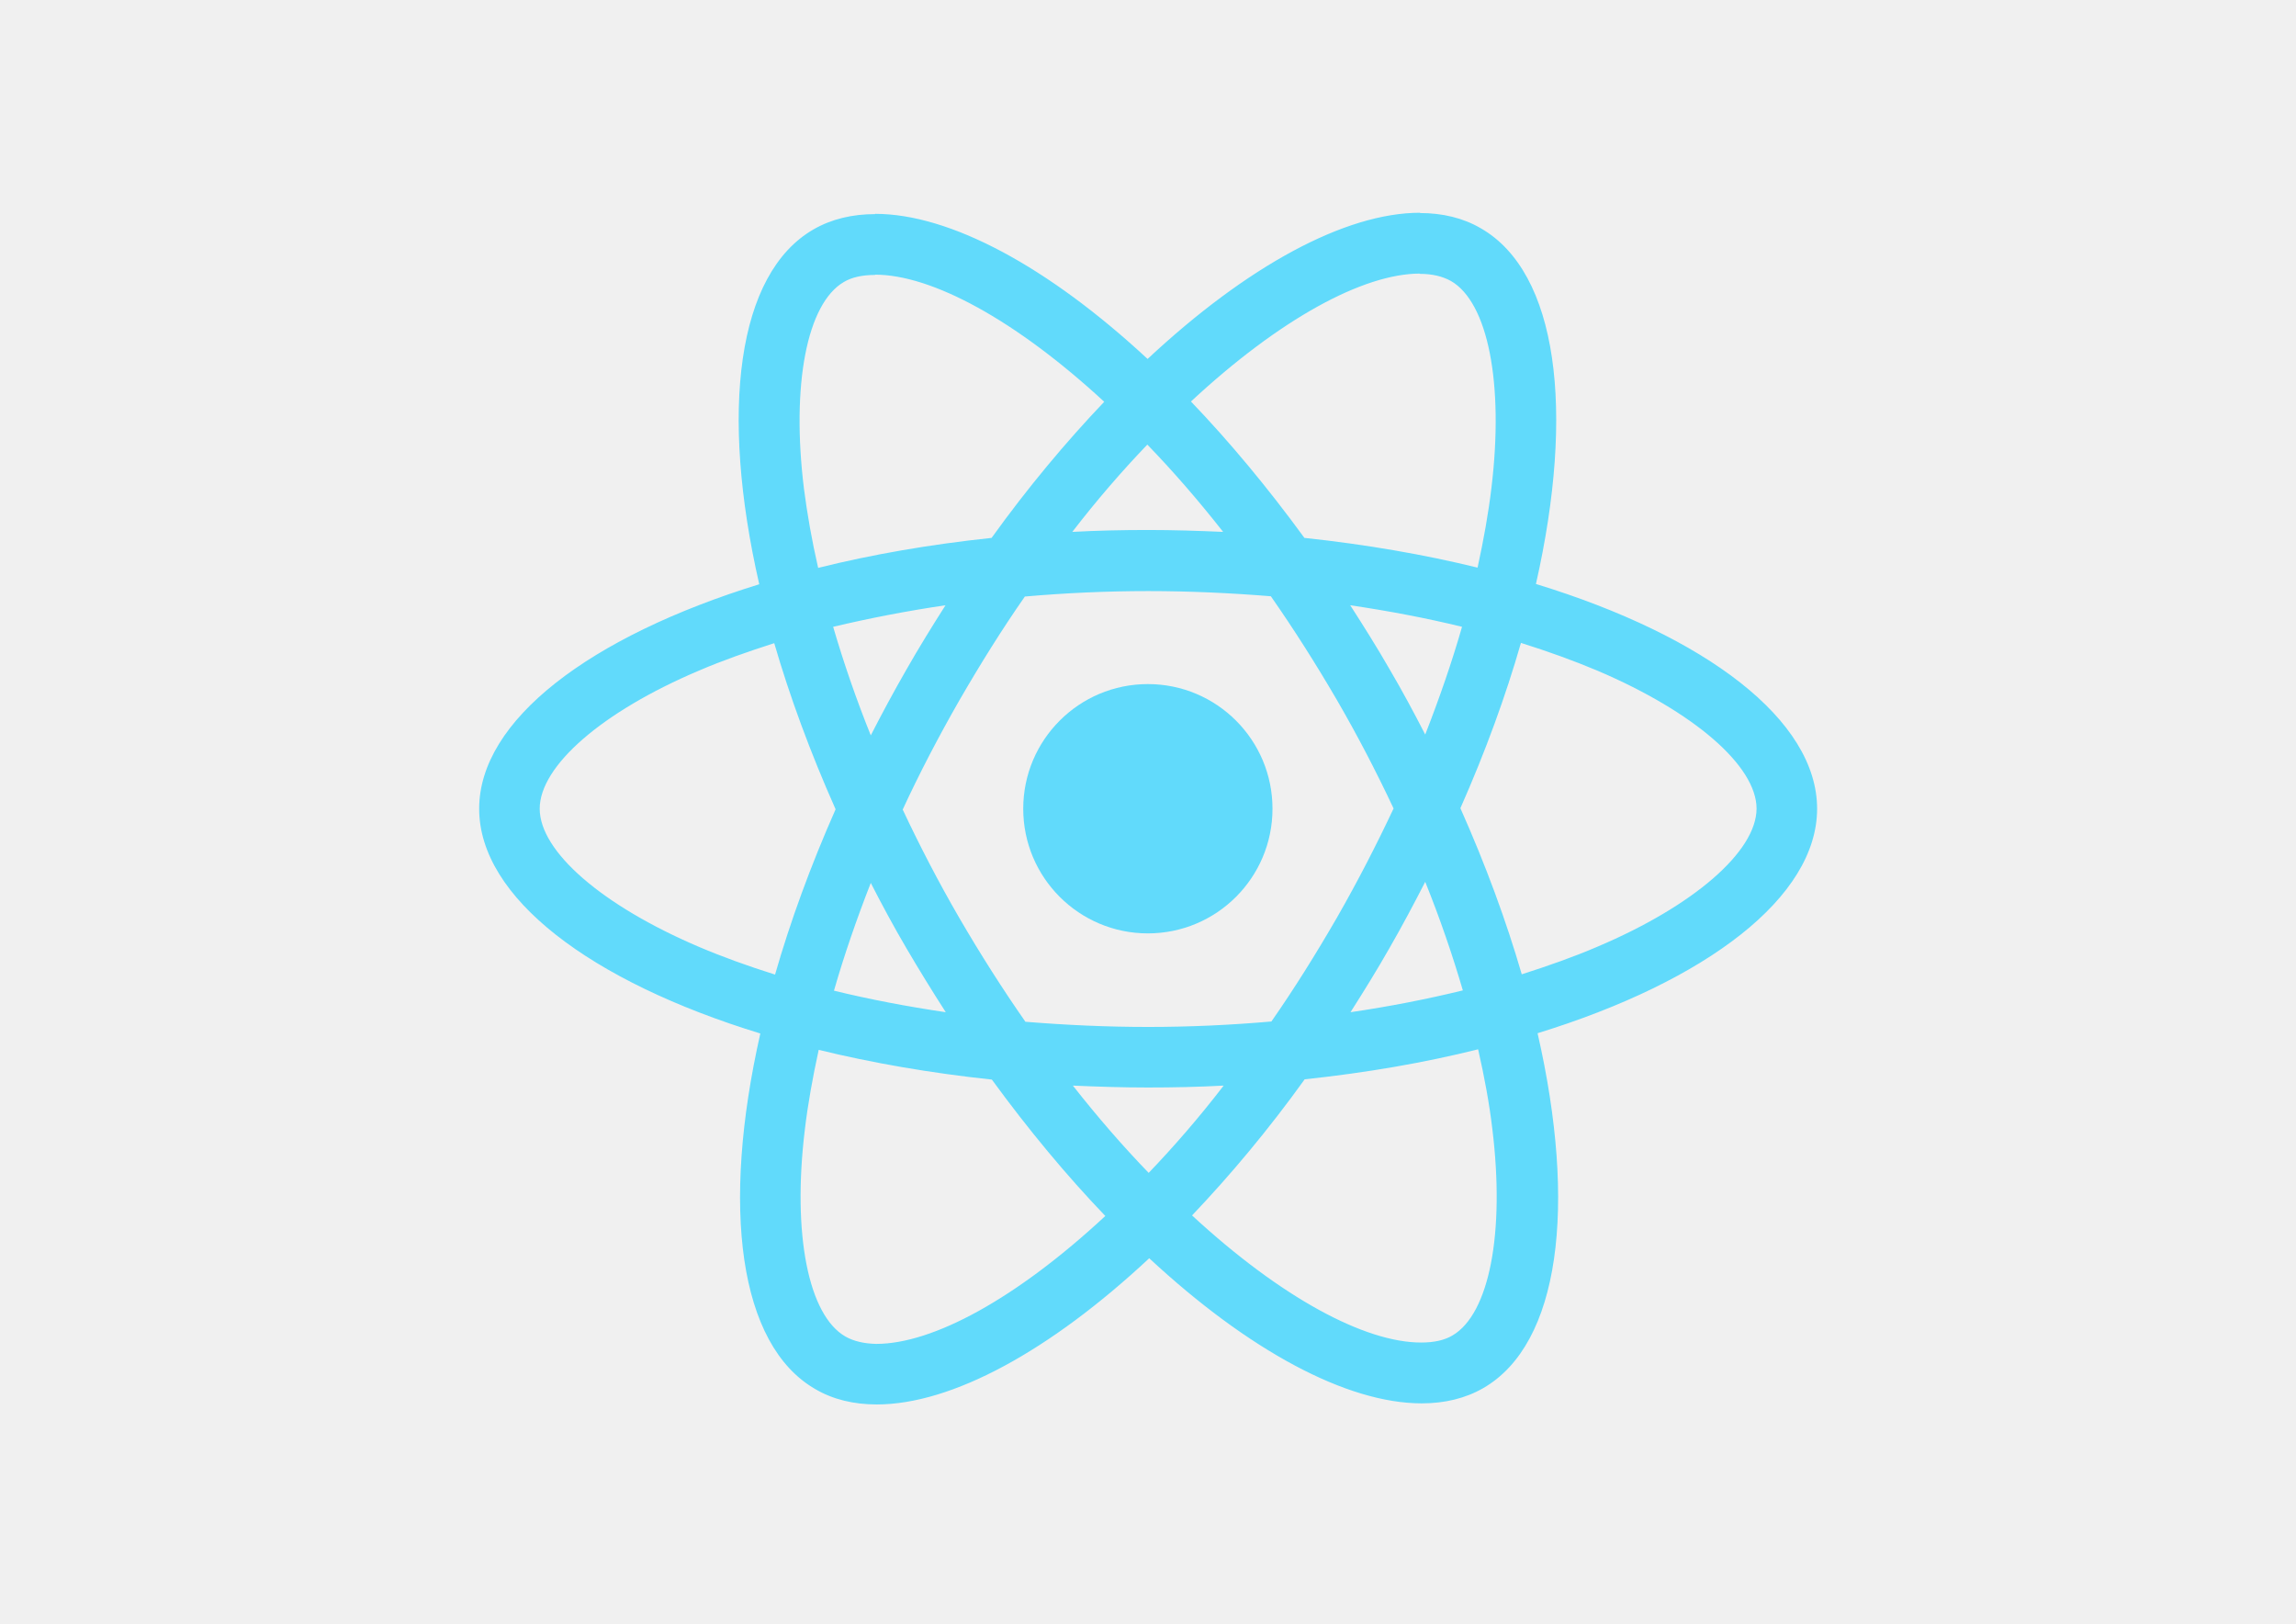
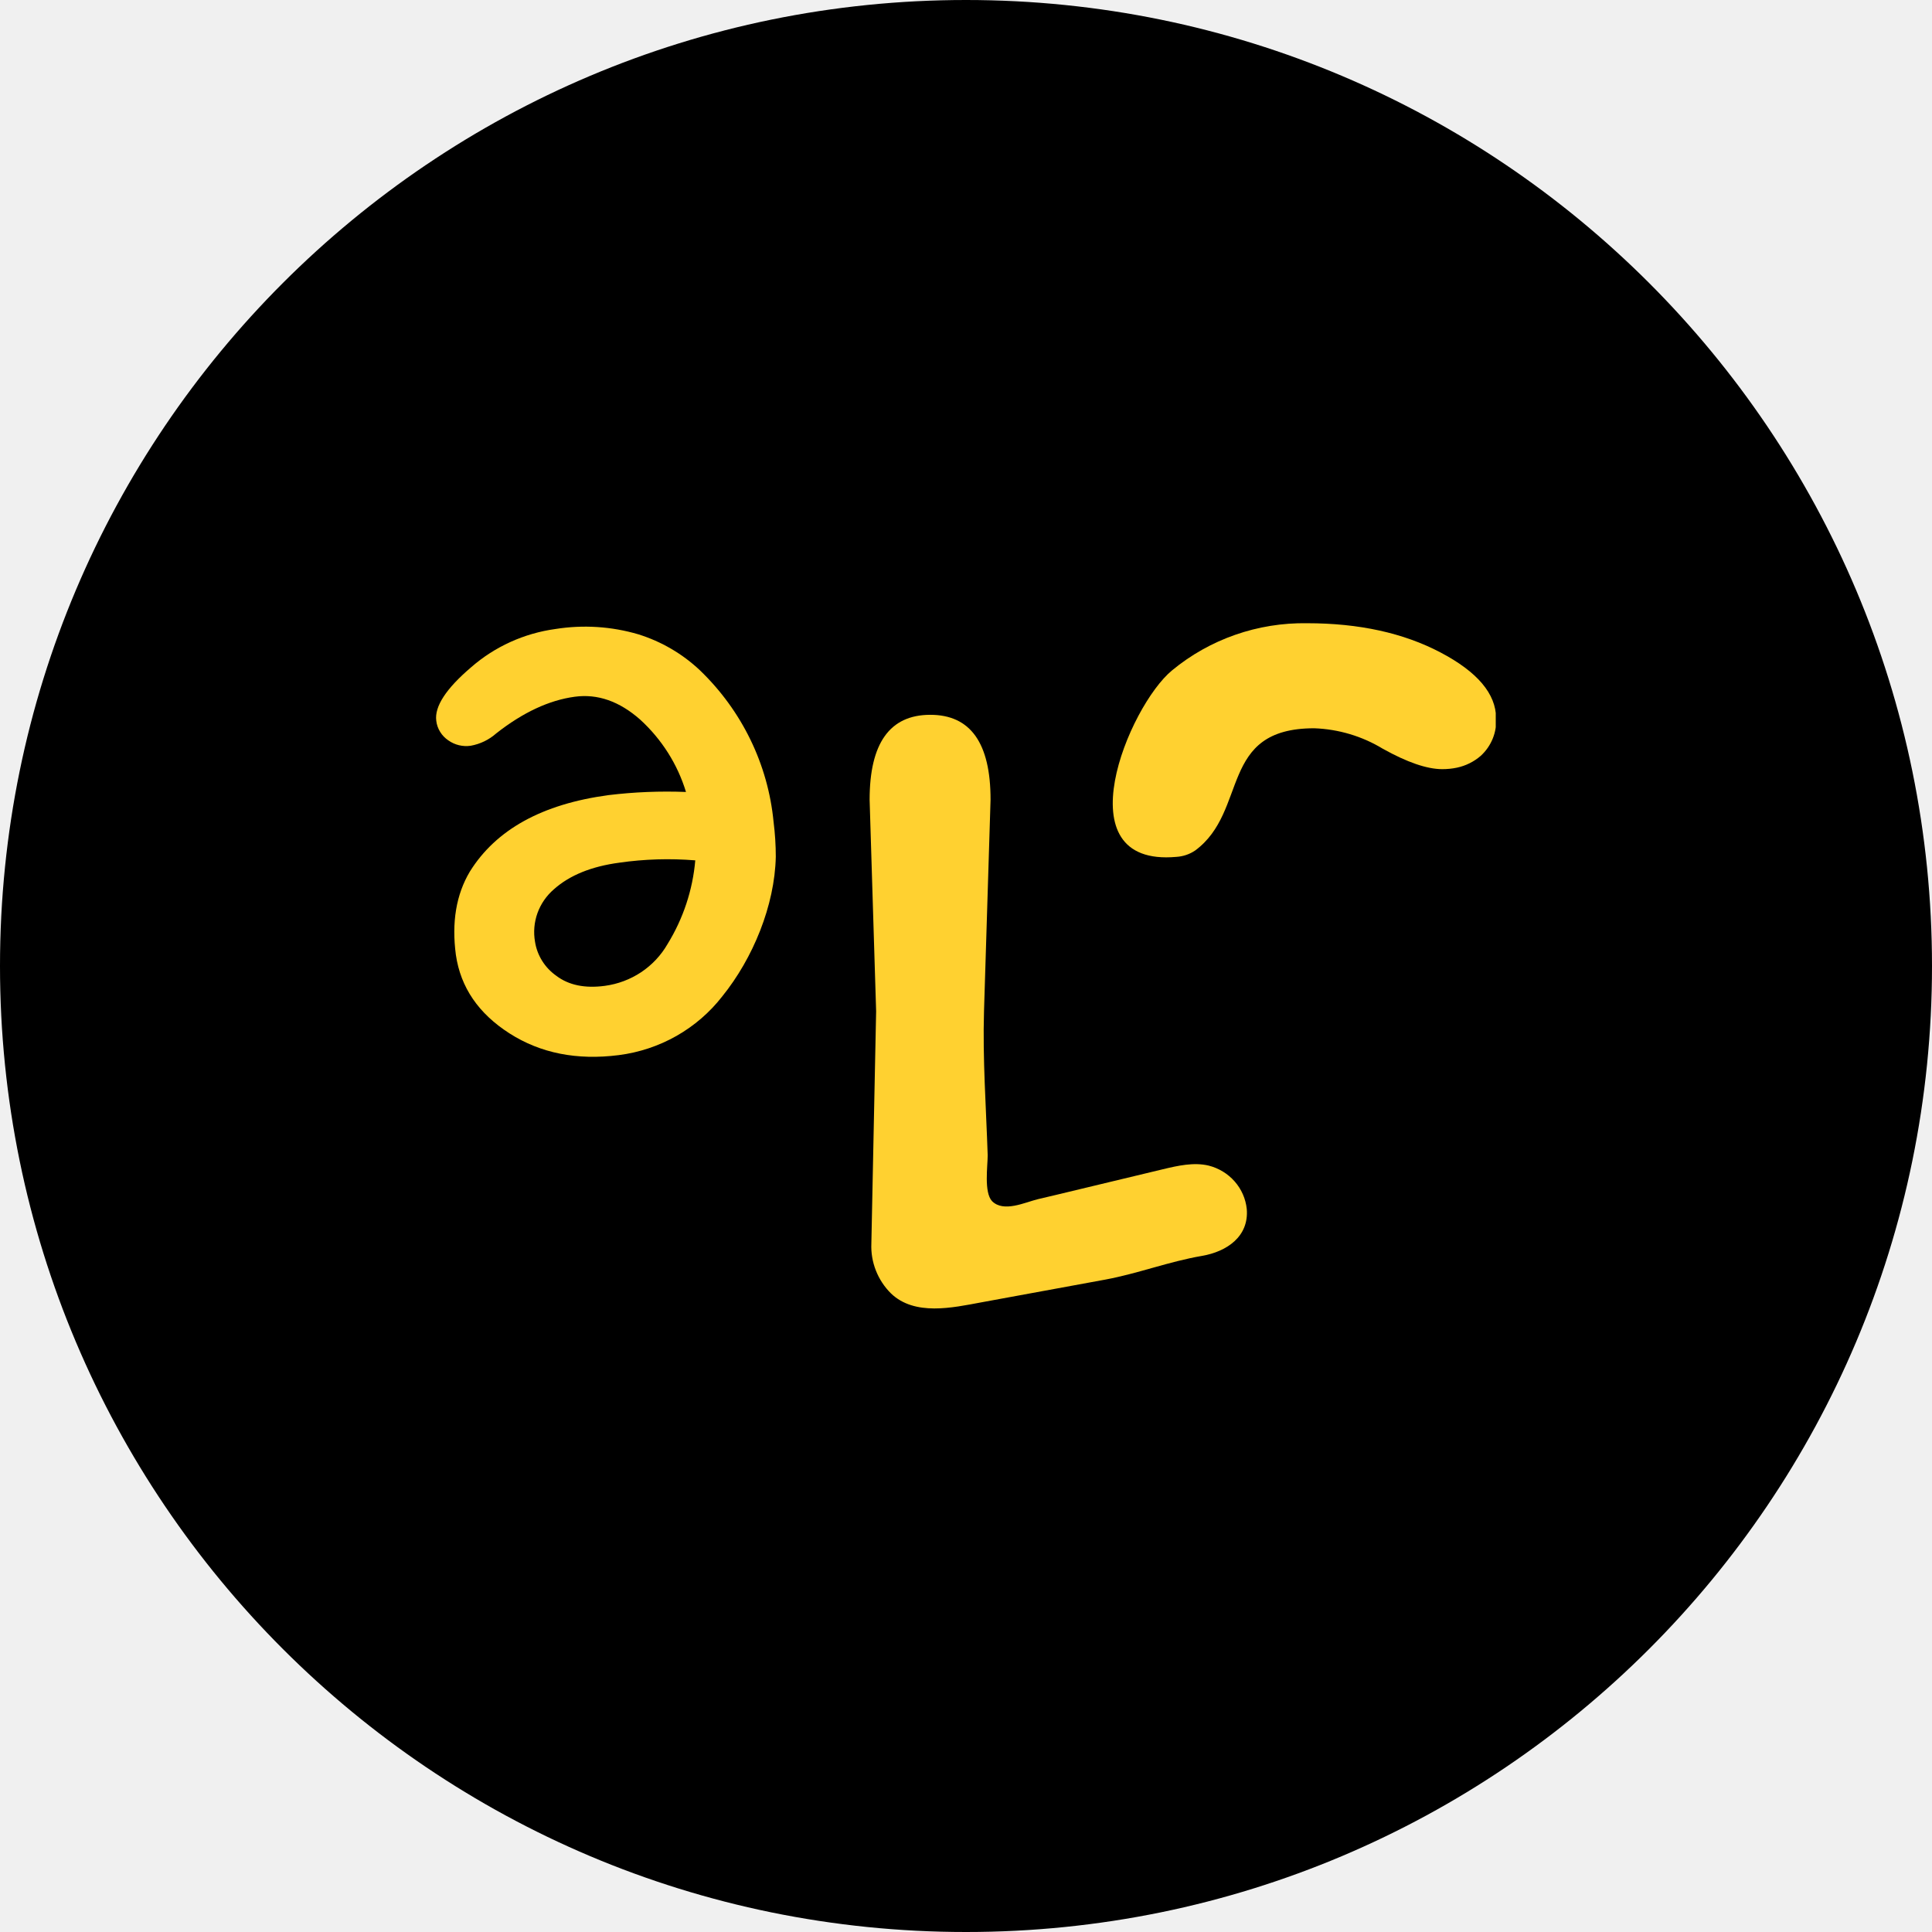
- <svg xmlns="http://www.w3.org/2000/svg" viewBox="0 0 841.9 595.3">
-   <g fill="#61DAFB">
-     <path d="M666.3 296.5c0-32.5-40.7-63.3-103.1-82.4 14.4-63.6 8-114.2-20.2-130.4-6.5-3.8-14.1-5.6-22.4-5.6v22.3c4.6 0 8.3.9 11.4 2.6 13.6 7.8 19.5 37.5 14.9 75.7-1.1 9.4-2.9 19.3-5.1 29.4-19.6-4.8-41-8.5-63.5-10.9-13.5-18.5-27.5-35.3-41.6-50 32.6-30.3 63.2-46.9 84-46.9V78c-27.5 0-63.5 19.6-99.9 53.6-36.4-33.8-72.4-53.2-99.9-53.2v22.3c20.7 0 51.4 16.5 84 46.6-14 14.7-28 31.4-41.3 49.9-22.6 2.4-44 6.1-63.6 11-2.3-10-4-19.7-5.2-29-4.7-38.2 1.1-67.9 14.6-75.8 3-1.8 6.9-2.6 11.5-2.6V78.5c-8.4 0-16 1.8-22.6 5.6-28.1 16.2-34.4 66.7-19.9 130.1-62.2 19.2-102.7 49.9-102.7 82.3 0 32.5 40.7 63.3 103.1 82.4-14.4 63.6-8 114.2 20.2 130.4 6.5 3.8 14.1 5.6 22.5 5.6 27.5 0 63.5-19.6 99.9-53.6 36.4 33.8 72.4 53.2 99.9 53.2 8.4 0 16-1.8 22.6-5.6 28.1-16.2 34.4-66.7 19.9-130.1 62-19.1 102.5-49.9 102.5-82.3zm-130.2-66.7c-3.7 12.9-8.3 26.2-13.5 39.5-4.1-8-8.4-16-13.1-24-4.6-8-9.5-15.8-14.4-23.4 14.2 2.1 27.9 4.7 41 7.9zm-45.8 106.5c-7.8 13.5-15.8 26.3-24.1 38.2-14.9 1.3-30 2-45.2 2-15.1 0-30.2-.7-45-1.9-8.3-11.9-16.4-24.6-24.2-38-7.6-13.1-14.5-26.4-20.8-39.8 6.2-13.4 13.2-26.8 20.7-39.9 7.8-13.5 15.8-26.3 24.1-38.2 14.9-1.3 30-2 45.2-2 15.1 0 30.2.7 45 1.9 8.3 11.9 16.4 24.6 24.2 38 7.6 13.1 14.5 26.4 20.8 39.8-6.3 13.4-13.2 26.8-20.7 39.9zm32.3-13c5.4 13.4 10 26.8 13.8 39.8-13.1 3.2-26.9 5.9-41.2 8 4.9-7.7 9.8-15.6 14.4-23.7 4.6-8 8.9-16.1 13-24.1zM421.2 430c-9.3-9.6-18.6-20.3-27.8-32 9 .4 18.2.7 27.5.7 9.4 0 18.7-.2 27.8-.7-9 11.7-18.3 22.4-27.5 32zm-74.4-58.9c-14.2-2.1-27.9-4.7-41-7.9 3.7-12.9 8.3-26.2 13.5-39.5 4.1 8 8.4 16 13.1 24 4.7 8 9.5 15.8 14.4 23.4zM420.7 163c9.3 9.6 18.6 20.3 27.8 32-9-.4-18.2-.7-27.5-.7-9.4 0-18.7.2-27.8.7 9-11.7 18.3-22.4 27.5-32zm-74 58.9c-4.9 7.7-9.8 15.6-14.4 23.7-4.6 8-8.9 16-13 24-5.4-13.4-10-26.8-13.8-39.8 13.1-3.1 26.9-5.8 41.2-7.9zm-90.5 125.2c-35.4-15.1-58.3-34.9-58.3-50.6 0-15.7 22.9-35.6 58.3-50.6 8.6-3.7 18-7 27.7-10.1 5.7 19.6 13.2 40 22.5 60.9-9.2 20.8-16.6 41.1-22.2 60.6-9.9-3.1-19.3-6.5-28-10.2zM310 490c-13.6-7.8-19.5-37.5-14.9-75.7 1.1-9.4 2.9-19.3 5.1-29.4 19.6 4.8 41 8.5 63.5 10.9 13.5 18.5 27.5 35.3 41.6 50-32.6 30.3-63.2 46.9-84 46.9-4.5-.1-8.3-1-11.3-2.7zm237.2-76.2c4.7 38.2-1.1 67.9-14.6 75.8-3 1.8-6.9 2.6-11.5 2.6-20.7 0-51.4-16.5-84-46.6 14-14.7 28-31.4 41.3-49.9 22.6-2.4 44-6.1 63.6-11 2.3 10.1 4.1 19.8 5.2 29.1zm38.5-66.7c-8.6 3.7-18 7-27.7 10.1-5.7-19.6-13.2-40-22.5-60.9 9.2-20.8 16.6-41.1 22.2-60.6 9.9 3.1 19.3 6.5 28.1 10.2 35.4 15.1 58.3 34.9 58.3 50.6-.1 15.7-23 35.6-58.4 50.6zM320.8 78.4z" />
-     <circle cx="420.9" cy="296.5" r="45.7" />
-     <path d="M520.5 78.1z" />
+ <svg xmlns="http://www.w3.org/2000/svg" width="62" height="62" viewBox="0 0 62 62" fill="none">
+   <circle cx="31" cy="31" r="31" fill="black" />
+   <g clip-path="url(#clip0_45_2)">
+     <path d="M33.892 38.345L37.316 37.523C37.801 37.407 38.309 37.292 38.786 37.405C39.111 37.487 39.402 37.664 39.621 37.913C39.84 38.162 39.976 38.471 40.01 38.798C40.085 39.684 39.365 40.167 38.572 40.303C37.522 40.482 36.518 40.869 35.469 41.064L31.48 41.796C30.569 41.965 29.355 42.239 28.593 41.508C28.381 41.298 28.216 41.047 28.108 40.772C27.999 40.496 27.95 40.201 27.963 39.906L28.116 32.453L27.907 25.666C27.907 23.851 28.554 22.942 29.849 22.939C31.143 22.936 31.79 23.845 31.788 25.666L31.578 32.453C31.532 33.987 31.646 35.538 31.696 37.072C31.696 37.422 31.572 38.259 31.835 38.545C32.208 38.921 32.895 38.582 33.315 38.481L33.892 38.345Z" fill="#FFD130" />
+     <path d="M15.117 21.415C15.876 20.751 16.819 20.323 17.827 20.185C18.715 20.044 19.624 20.102 20.485 20.356C21.226 20.587 21.903 20.983 22.463 21.512C23.811 22.809 24.648 24.532 24.825 26.376C24.872 26.747 24.896 27.12 24.896 27.494C24.862 29.059 24.165 30.754 23.177 31.976C22.778 32.489 22.279 32.92 21.709 33.244C21.139 33.567 20.509 33.777 19.855 33.86C18.515 34.031 17.346 33.799 16.351 33.163C15.356 32.526 14.782 31.687 14.63 30.645C14.49 29.599 14.639 28.708 15.077 27.972C15.917 26.621 17.401 25.802 19.53 25.516C20.354 25.416 21.184 25.383 22.014 25.415C21.744 24.527 21.236 23.725 20.544 23.093C19.878 22.505 19.178 22.26 18.445 22.359C17.622 22.47 16.782 22.862 15.925 23.535C15.695 23.739 15.412 23.877 15.106 23.932C14.853 23.969 14.595 23.907 14.388 23.76C14.281 23.688 14.191 23.595 14.124 23.485C14.057 23.377 14.014 23.255 14 23.128C13.941 22.672 14.313 22.101 15.117 21.415ZM17.17 30.226C17.204 30.442 17.282 30.649 17.399 30.836C17.515 31.022 17.669 31.184 17.85 31.312C18.247 31.614 18.766 31.723 19.41 31.637C19.828 31.581 20.228 31.43 20.577 31.198C20.926 30.965 21.215 30.656 21.422 30.296C21.925 29.479 22.23 28.56 22.312 27.61C21.5 27.544 20.684 27.568 19.878 27.684C18.983 27.803 18.283 28.087 17.779 28.535C17.538 28.742 17.355 29.006 17.248 29.302C17.142 29.598 17.115 29.916 17.17 30.226Z" fill="#FFD130" />
+     <path d="M46.751 24.636C46.598 24.668 46.441 24.683 46.285 24.683C45.794 24.683 45.157 24.464 44.374 24.027C43.712 23.625 42.953 23.399 42.174 23.371C39.094 23.371 40.075 26.022 38.355 27.293C38.177 27.414 37.968 27.485 37.751 27.498C34.068 27.83 36.222 22.653 37.614 21.512C38.825 20.511 40.365 19.974 41.95 20C43.611 20 45.036 20.312 46.224 20.936C47.412 21.56 48.008 22.264 48.011 23.05C48.024 23.274 47.987 23.498 47.902 23.706C47.817 23.914 47.686 24.102 47.519 24.255C47.301 24.445 47.036 24.576 46.751 24.636Z" fill="#FFD130" />
  </g>
+   <defs>
+     <clipPath id="clip0_45_2">
+       <rect width="34" height="22" fill="white" transform="translate(14 20)" />
+     </clipPath>
+   </defs>
</svg>
